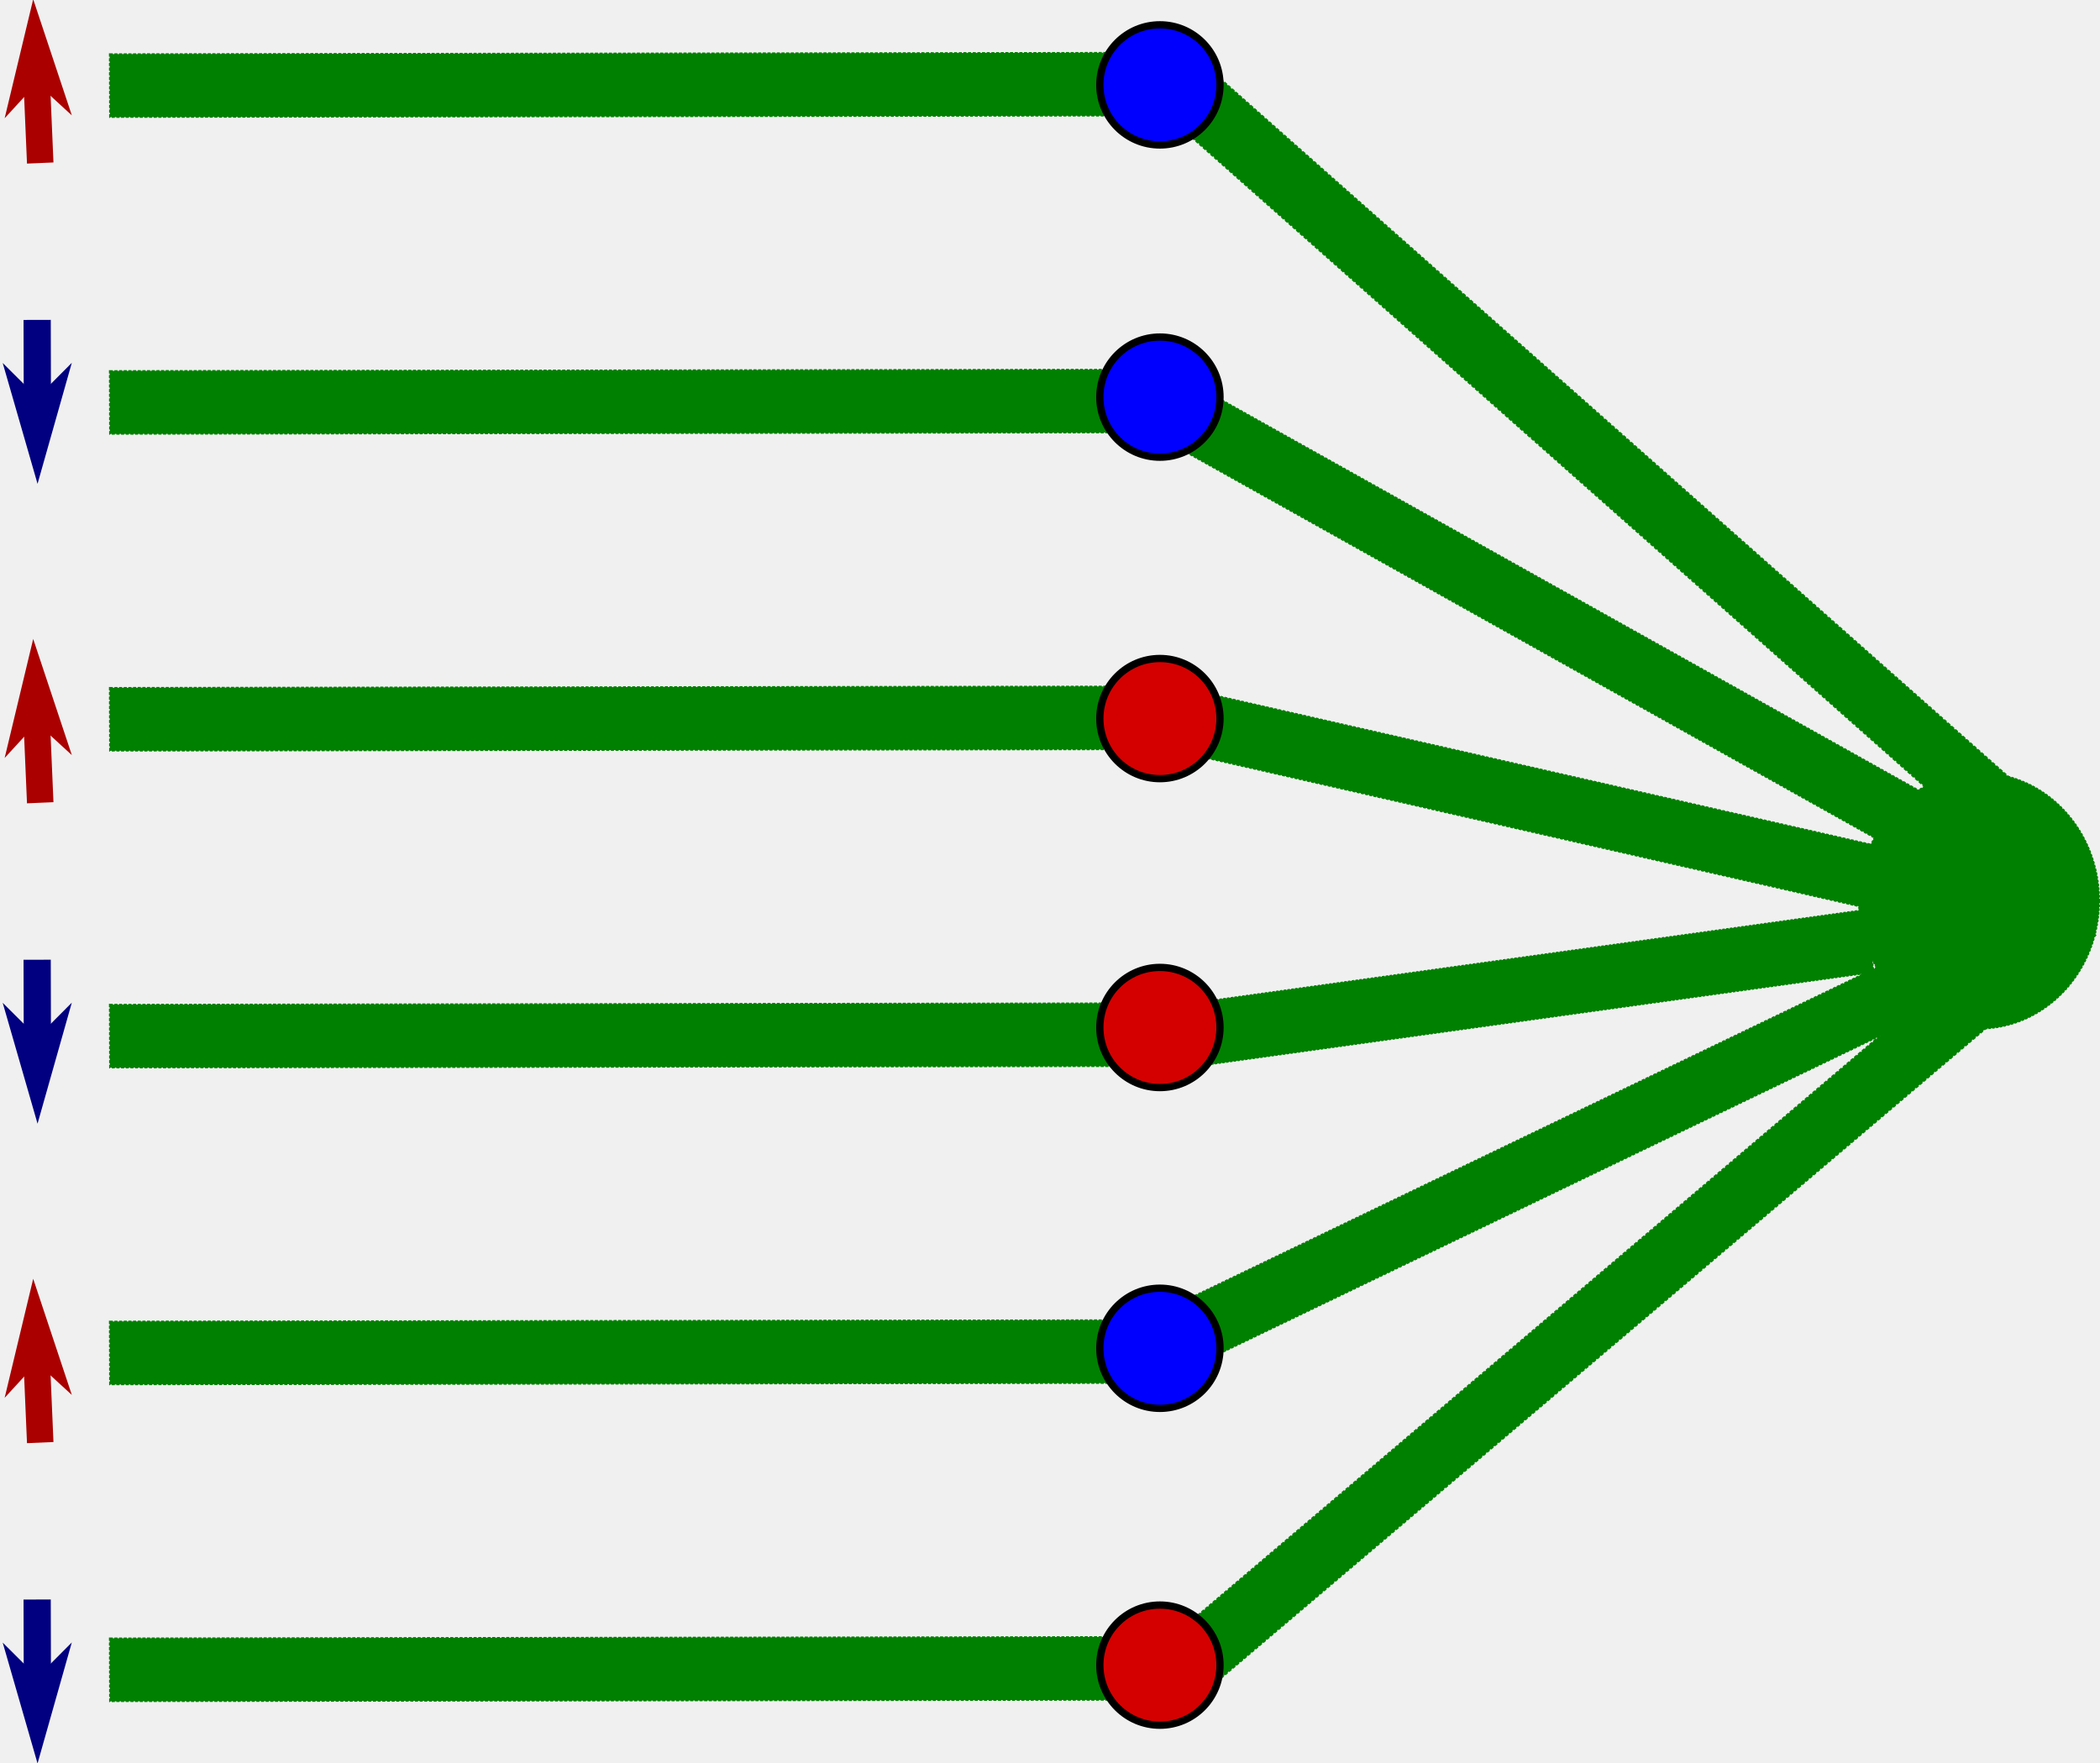
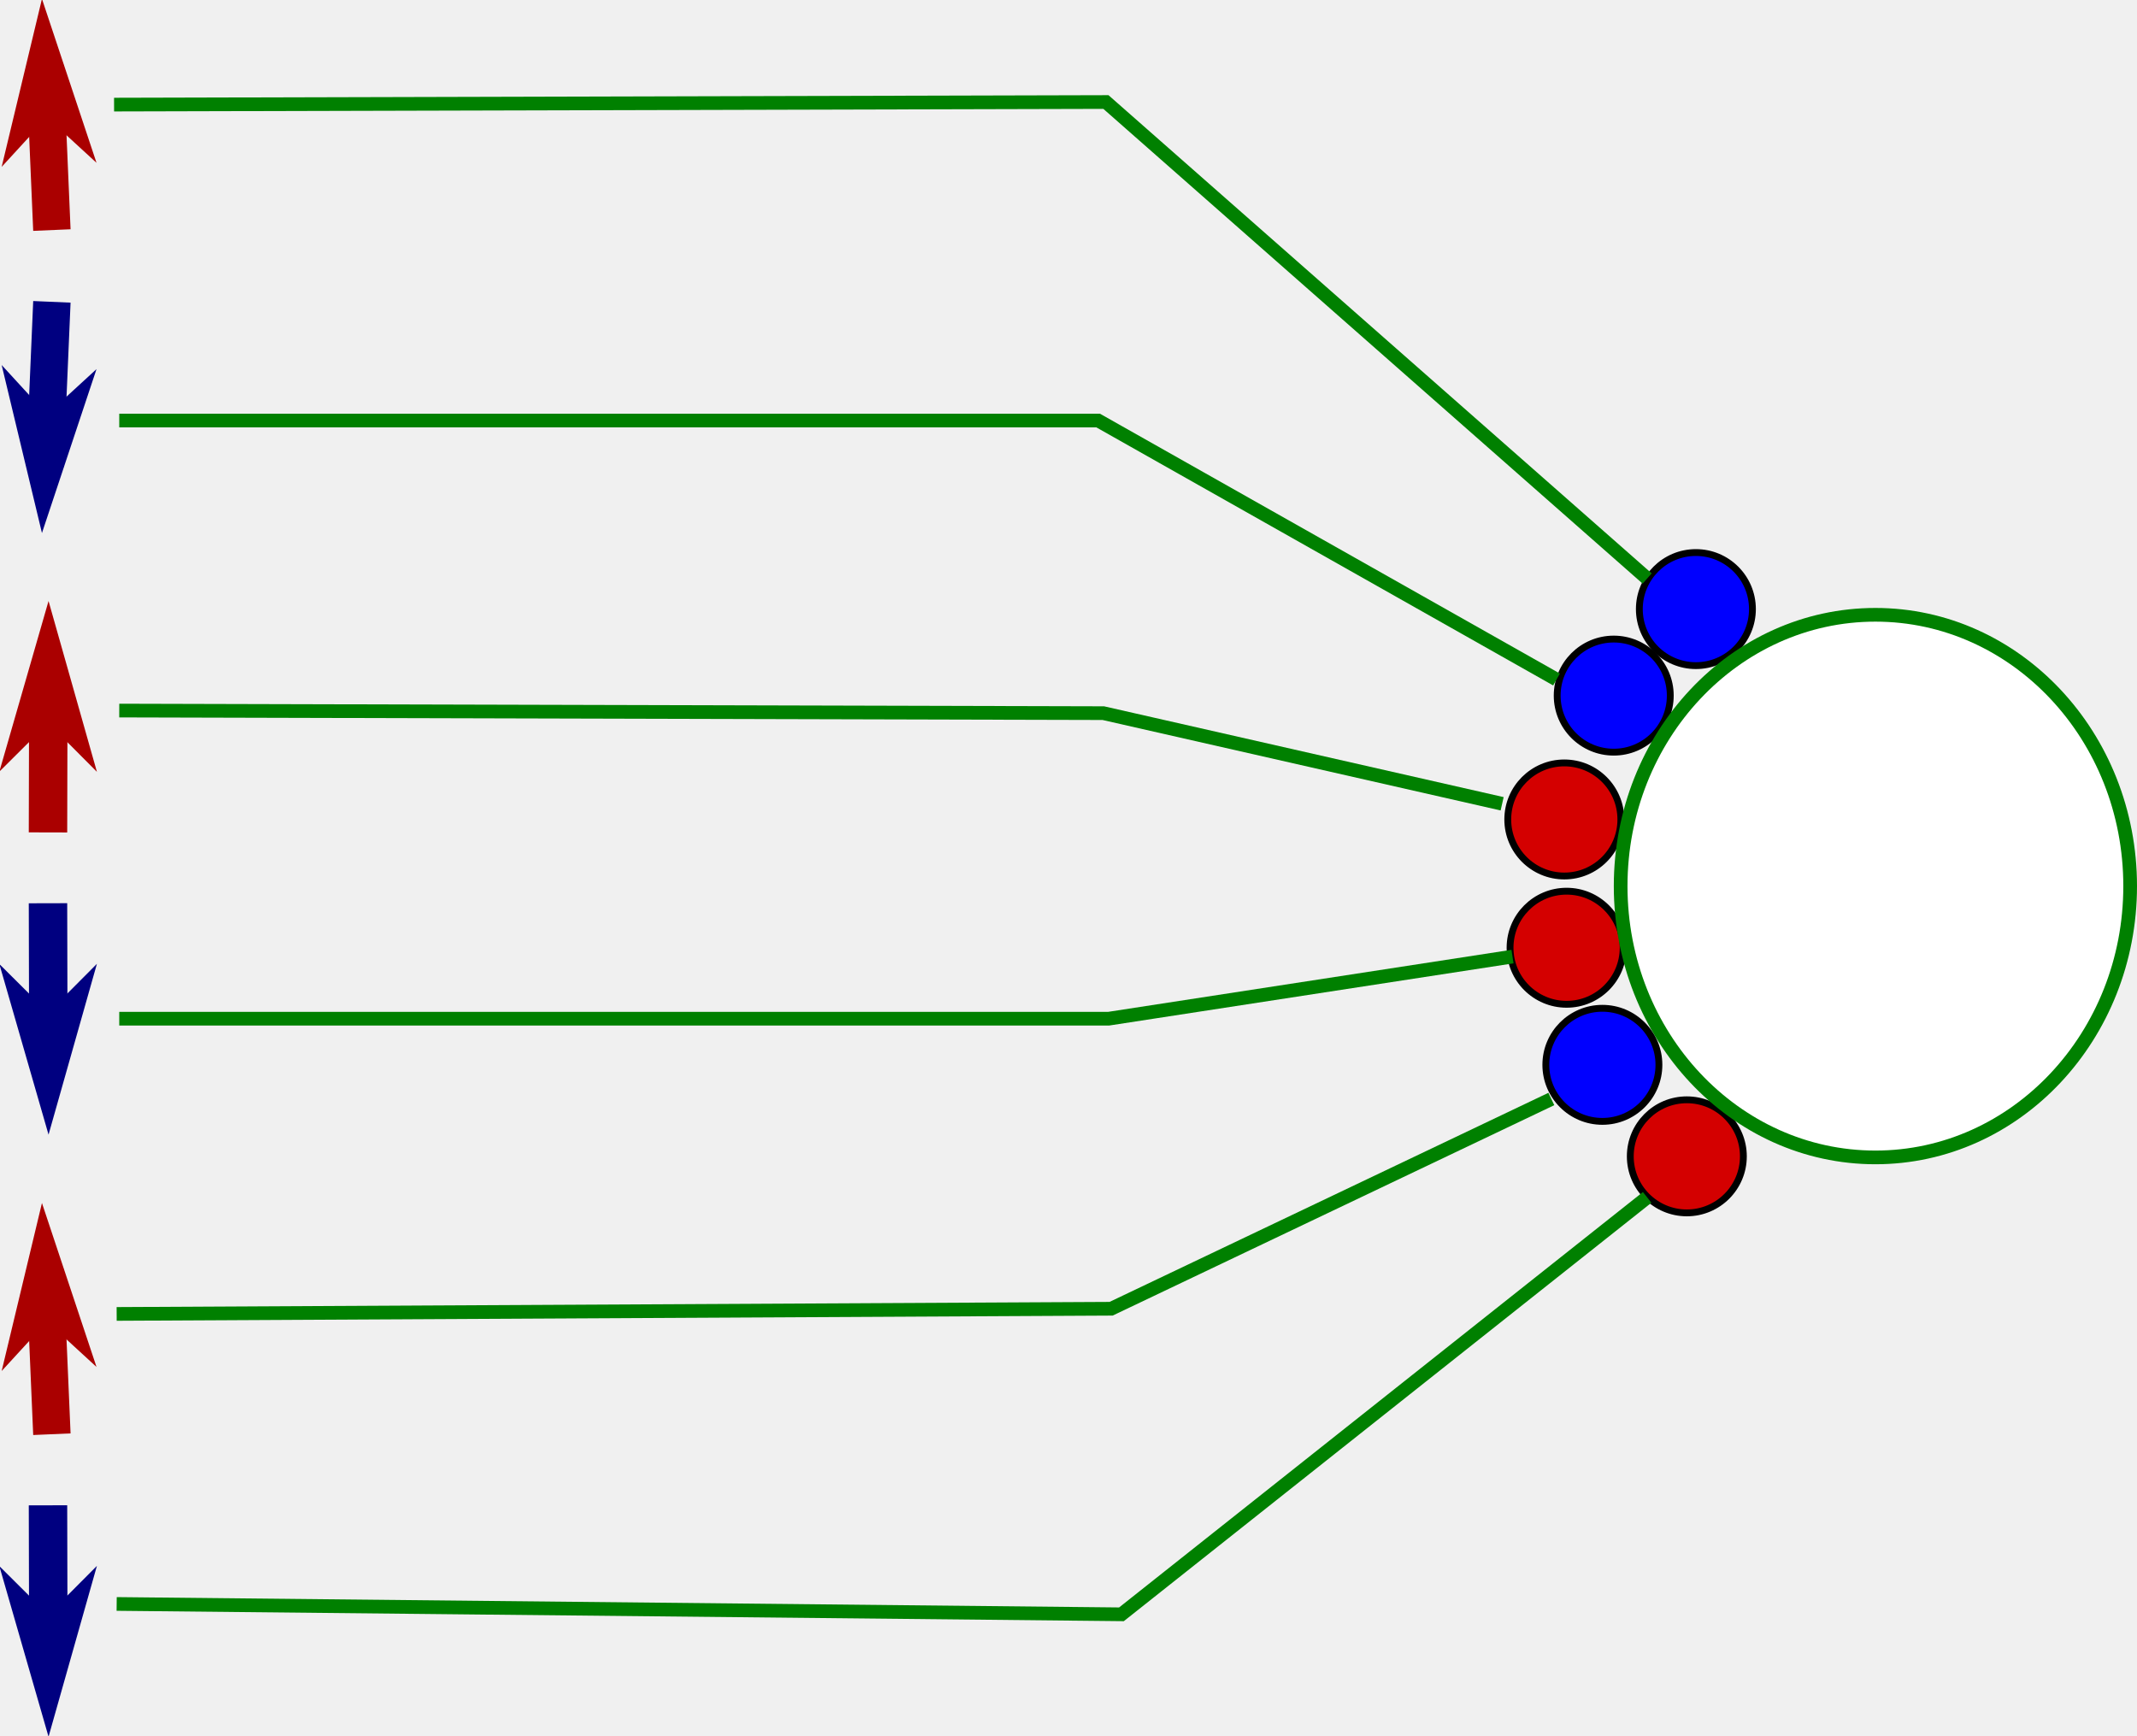
- <svg xmlns="http://www.w3.org/2000/svg" width="163.008mm" height="136.833mm" viewBox="0 0 577.587 484.841" id="svg4271" version="1.1">
+ <svg xmlns="http://www.w3.org/2000/svg" width="176.276mm" height="143.17mm" viewBox="0 0 624.6 507.297" id="svg4271" version="1.1">
  <defs id="defs4273">
    <marker orient="auto" refY="0" refX="0" id="Arrow1Send-2" style="overflow:visible">
      <path id="path4448-4" d="M 0,0 5,-5 -12.5,0 5,5 0,0 Z" style="fill:#aa0000;fill-opacity:1;fill-rule:evenodd;stroke:#aa0000;stroke-width:1pt;stroke-opacity:1" transform="matrix(-0.2,0,0,-0.2,-1.2,0)" />
    </marker>
    <marker orient="auto" refY="0" refX="0" id="Arrow1Send-9-3" style="overflow:visible">
      <path id="path4448-0-9" d="M 0,0 5,-5 -12.5,0 5,5 0,0 Z" style="fill:#000080;fill-opacity:1;fill-rule:evenodd;stroke:#000080;stroke-width:1pt;stroke-opacity:1" transform="matrix(-0.2,0,0,-0.2,-1.2,0)" />
    </marker>
    <marker orient="auto" refY="0" refX="0" id="Arrow1Send-2-8" style="overflow:visible">
      <path id="path4448-4-2" d="M 0,0 5,-5 -12.5,0 5,5 0,0 Z" style="fill:#aa0000;fill-opacity:1;fill-rule:evenodd;stroke:#aa0000;stroke-width:1pt;stroke-opacity:1" transform="matrix(-0.2,0,0,-0.2,-1.2,0)" />
    </marker>
    <marker orient="auto" refY="0" refX="0" id="Arrow1Send-2-1" style="overflow:visible">
-       <path id="path4448-4-7" d="M 0,0 5,-5 -12.5,0 5,5 0,0 Z" style="fill:#aa0000;fill-opacity:1;fill-rule:evenodd;stroke:#aa0000;stroke-width:1pt;stroke-opacity:1" transform="matrix(-0.2,0,0,-0.2,-1.2,0)" />
+       <path id="path4448-4-7" d="M 0,0 5,-5 -12.5,0 5,5 0,0 Z" style="fill:#000080;fill-opacity:1;fill-rule:evenodd;stroke:#000080;stroke-width:1pt;stroke-opacity:1" transform="matrix(-0.2,0,0,-0.2,-1.2,0)" />
    </marker>
    <marker orient="auto" refY="0" refX="0" id="Arrow1Send-9-3-2" style="overflow:visible">
      <path id="path4448-0-9-7" d="M 0,0 5,-5 -12.5,0 5,5 0,0 Z" style="fill:#000080;fill-opacity:1;fill-rule:evenodd;stroke:#000080;stroke-width:1pt;stroke-opacity:1" transform="matrix(-0.2,0,0,-0.2,-1.2,0)" />
    </marker>
    <marker orient="auto" refY="0" refX="0" id="Arrow1Send-9-3-3" style="overflow:visible">
-       <path id="path4448-0-9-9" d="M 0,0 5,-5 -12.5,0 5,5 0,0 Z" style="fill:#000080;fill-opacity:1;fill-rule:evenodd;stroke:#000080;stroke-width:1pt;stroke-opacity:1" transform="matrix(-0.2,0,0,-0.2,-1.2,0)" />
+       <path id="path4448-0-9-9" d="M 0,0 5,-5 -12.5,0 5,5 0,0 Z" style="fill:#aa0000;fill-opacity:1;fill-rule:evenodd;stroke:#aa0000;stroke-width:1pt;stroke-opacity:1" transform="matrix(-0.2,0,0,-0.2,-1.2,0)" />
    </marker>
  </defs>
-   <g id="layer1" transform="translate(-116.9474,-331.7946)">
-     <ellipse style="fill:#008000;stroke:#008000;stroke-width:0.35;stroke-miterlimit:4;stroke-dasharray:0.7, 0.35;stroke-dashoffset:0" id="path4136-7" cx="661.267" cy="579.562" rx="33.093" ry="35.245" />
-     <rect style="fill:#008000;stroke:#008000;stroke-width:0.387;stroke-miterlimit:4;stroke-dasharray:0.774, 0.387;stroke-dashoffset:0" id="rect4138-8" width="230.156" height="17.364" x="604.703" y="164.076" transform="matrix(0.8724495,0.4887043,-0.4914707,0.8708941,0,0)" ry="0" />
-     <rect style="fill:#008000;stroke:#008000;stroke-width:0.389;stroke-miterlimit:4;stroke-dasharray:0.778, 0.389;stroke-dashoffset:0" id="rect4138-8-0" width="232.359" height="17.36" x="99.941" y="813.309" transform="matrix(0.9010921,-0.4336277,0.4331127,0.9013398,0,0)" ry="0" />
-     <rect style="fill:#008000;stroke:#008000;stroke-width:0.35;stroke-miterlimit:4;stroke-dasharray:0.7, 0.35;stroke-dashoffset:0" id="rect4138-8-85" width="187.738" height="17.399" x="356.179" y="663.108" transform="matrix(0.9904977,-0.1375291,0.1375291,0.9904977,0,0)" ry="0" />
-     <rect style="fill:#008000;stroke:#008000;stroke-width:0.39;stroke-miterlimit:4;stroke-dasharray:0.78, 0.39;stroke-dashoffset:0" id="rect4138-8-4" width="233.439" height="17.361" x="552.095" y="410.029" transform="matrix(0.9751214,0.2216715,-0.2202541,0.9754425,0,0)" ry="0" />
-     <rect style="fill:#008000;stroke:#008000;stroke-width:0.428;stroke-miterlimit:4;stroke-dasharray:0.855, 0.428;stroke-dashoffset:0" id="rect4138-8-4-0" width="281.33" height="17.323" x="145.776" y="434.03" transform="matrix(0.9999991,-0.00136959,0.00310259,0.9999952,0,0)" ry="0" />
-     <rect style="fill:#008000;stroke:#008000;stroke-width:0.428;stroke-miterlimit:4;stroke-dasharray:0.855, 0.428;stroke-dashoffset:0" id="rect4138-8-4-01" width="281.33" height="17.323" x="145.505" y="521.182" transform="matrix(0.9999991,-0.00136959,0.00310259,0.9999952,0,0)" ry="0" />
-     <rect style="fill:#008000;stroke:#008000;stroke-width:0.428;stroke-miterlimit:4;stroke-dasharray:0.855, 0.428;stroke-dashoffset:0" id="rect4138-8-4-2" width="281.33" height="17.323" x="145.235" y="608.335" transform="matrix(0.9999991,-0.00136959,0.00310259,0.9999952,0,0)" ry="0" />
-     <rect style="fill:#008000;stroke:#008000;stroke-width:0.428;stroke-miterlimit:4;stroke-dasharray:0.855, 0.428;stroke-dashoffset:0" id="rect4138-8-4-5" width="281.33" height="17.323" x="144.965" y="695.487" transform="matrix(0.9999991,-0.00136959,0.00310259,0.9999952,0,0)" ry="0" />
-     <rect style="fill:#008000;stroke:#008000;stroke-width:0.428;stroke-miterlimit:4;stroke-dasharray:0.855, 0.428;stroke-dashoffset:0" id="rect4138-8-4-6" width="281.33" height="17.323" x="144.694" y="782.639" transform="matrix(0.9999991,-0.00136959,0.00310259,0.9999952,0,0)" ry="0" />
-     <rect style="fill:#008000;stroke:#008000;stroke-width:0.457;stroke-miterlimit:4;stroke-dasharray:0.913, 0.457;stroke-dashoffset:0" id="rect4138-8-4-99" width="321.601" height="17.294" x="-176.77" y="880.5" transform="matrix(0.7620892,-0.647472,0.6492661,0.7605613,0,0)" ry="0" />
-     <rect style="fill:#008000;stroke:#008000;stroke-width:0.457;stroke-miterlimit:4;stroke-dasharray:0.913, 0.457;stroke-dashoffset:0" id="rect4138-8-4-99-6" width="321.601" height="17.294" x="567.863" y="-35.559" transform="matrix(0.7485247,0.6631069,-0.6613412,0.7500852,0,0)" ry="0" />
-     <rect style="fill:#008000;stroke:#008000;stroke-width:0.428;stroke-miterlimit:4;stroke-dasharray:0.855, 0.428;stroke-dashoffset:0" id="rect4138-8-4-1" width="281.33" height="17.323" x="146.046" y="346.878" transform="matrix(0.9999991,-0.00136959,0.00310259,0.9999952,0,0)" ry="0" />
-     <circle style="fill:#0000ff;stroke:#000000;stroke-width:2;stroke-miterlimit:4;stroke-dasharray:none;stroke-dashoffset:0" id="path4290-3-6-3" cx="435.973" cy="355.145" r="16.527" />
-     <circle style="fill:#0000ff;stroke:#000000;stroke-width:2;stroke-miterlimit:4;stroke-dasharray:none;stroke-dashoffset:0" id="path4290-3-6-3-5-3-5" cx="435.973" cy="441.029" r="16.527" />
-     <circle style="fill:#d40000;stroke:#000000;stroke-width:2;stroke-miterlimit:4;stroke-dasharray:none;stroke-dashoffset:0" id="path4290-3-6-3-5-3-5-1" cx="435.973" cy="529.449" r="16.527" />
-     <circle style="fill:#0000ff;stroke:#000000;stroke-width:2;stroke-miterlimit:4;stroke-dasharray:none;stroke-dashoffset:0" id="path4290-3-6-3-5-3-5-3" cx="435.973" cy="702.664" r="16.527" />
-     <circle style="fill:#d40000;stroke:#000000;stroke-width:2;stroke-miterlimit:4;stroke-dasharray:none;stroke-dashoffset:0" id="path4290-3-6-3-6" cx="435.973" cy="614.423" r="16.527" />
-     <circle style="fill:#d40000;stroke:#000000;stroke-width:2;stroke-miterlimit:4;stroke-dasharray:none;stroke-dashoffset:0" id="path4290-3-6-3-0" cx="435.973" cy="789.816" r="16.527" />
-     <path style="fill:#aa0000;fill-rule:evenodd;stroke:#aa0000;stroke-width:7.285;stroke-linecap:butt;stroke-linejoin:miter;stroke-miterlimit:4;stroke-dasharray:none;stroke-opacity:1;marker-end:url(#Arrow1Send-2)" d="m 128.012,376.638 -1.377,-32.059" id="path4427-8" />
-     <path style="fill:#000080;fill-rule:evenodd;stroke:#000080;stroke-width:7.487;stroke-linecap:butt;stroke-linejoin:miter;stroke-miterlimit:4;stroke-dasharray:none;stroke-opacity:1;marker-end:url(#Arrow1Send-9-3)" d="m 127.167,595.787 0.076,31.726" id="path4427-3-9" />
-     <path style="fill:#aa0000;fill-rule:evenodd;stroke:#aa0000;stroke-width:7.285;stroke-linecap:butt;stroke-linejoin:miter;stroke-miterlimit:4;stroke-dasharray:none;stroke-opacity:1;marker-end:url(#Arrow1Send-2-8)" d="m 128.012,728.602 -1.377,-32.059" id="path4427-8-8" />
-     <path style="fill:#aa0000;fill-rule:evenodd;stroke:#aa0000;stroke-width:7.285;stroke-linecap:butt;stroke-linejoin:miter;stroke-miterlimit:4;stroke-dasharray:none;stroke-opacity:1;marker-end:url(#Arrow1Send-2-1)" d="m 128.012,552.604 -1.377,-32.059" id="path4427-8-5" />
-     <path style="fill:#000080;fill-rule:evenodd;stroke:#000080;stroke-width:7.487;stroke-linecap:butt;stroke-linejoin:miter;stroke-miterlimit:4;stroke-dasharray:none;stroke-opacity:1;marker-end:url(#Arrow1Send-9-3-2)" d="m 127.167,771.769 0.076,31.726" id="path4427-3-9-9" />
-     <path style="fill:#000080;fill-rule:evenodd;stroke:#000080;stroke-width:7.487;stroke-linecap:butt;stroke-linejoin:miter;stroke-miterlimit:4;stroke-dasharray:none;stroke-opacity:1;marker-end:url(#Arrow1Send-9-3-3)" d="m 127.167,419.789 0.076,31.726" id="path4427-3-9-8" />
+   <g id="layer1" transform="translate(-113.1263,-320.5574)">
+     <circle style="fill:#0000ff;stroke:#000000;stroke-width:2;stroke-miterlimit:4;stroke-dasharray:none;stroke-dashoffset:0" id="path4290-3-6-3" cx="608.799" cy="498.591" r="16.527" />
+     <circle style="fill:#0000ff;stroke:#000000;stroke-width:2;stroke-miterlimit:4;stroke-dasharray:none;stroke-dashoffset:0" id="path4290-3-6-3-5-3-5" cx="584.787" cy="523.882" r="16.527" />
+     <circle style="fill:#d40000;stroke:#000000;stroke-width:2;stroke-miterlimit:4;stroke-dasharray:none;stroke-dashoffset:0" id="path4290-3-6-3-5-3-5-1" cx="570.342" cy="560.082" r="16.527" />
+     <circle style="fill:#0000ff;stroke:#000000;stroke-width:2;stroke-miterlimit:4;stroke-dasharray:none;stroke-dashoffset:0" id="path4290-3-6-3-5-3-5-3" cx="581.468" cy="631.804" r="16.527" />
+     <circle style="fill:#d40000;stroke:#000000;stroke-width:2;stroke-miterlimit:4;stroke-dasharray:none;stroke-dashoffset:0" id="path4290-3-6-3-6" cx="571.013" cy="597.579" r="16.527" />
+     <circle style="fill:#d40000;stroke:#000000;stroke-width:2;stroke-miterlimit:4;stroke-dasharray:none;stroke-dashoffset:0" id="path4290-3-6-3-0" cx="606.153" cy="658.551" r="16.527" />
+     <path style="fill:#aa0000;fill-rule:evenodd;stroke:#aa0000;stroke-width:10.928;stroke-linecap:butt;stroke-linejoin:miter;stroke-miterlimit:4;stroke-dasharray:none;stroke-opacity:1;marker-end:url(#Arrow1Send-2)" d="m 128.29,387.807 -2.065,-48.088" id="path4427-8" />
+     <path style="fill:#000080;fill-rule:evenodd;stroke:#000080;stroke-width:11.231;stroke-linecap:butt;stroke-linejoin:miter;stroke-miterlimit:4;stroke-dasharray:none;stroke-opacity:1;marker-end:url(#Arrow1Send-9-3)" d="m 127.152,760.555 0.114,47.588" id="path4427-3-9" />
+     <path style="fill:#aa0000;fill-rule:evenodd;stroke:#aa0000;stroke-width:10.928;stroke-linecap:butt;stroke-linejoin:miter;stroke-miterlimit:4;stroke-dasharray:none;stroke-opacity:1;marker-end:url(#Arrow1Send-2-8)" d="m 128.29,739.771 -2.065,-48.088" id="path4427-8-8" />
+     <path style="fill:#000080;fill-rule:evenodd;stroke:#000080;stroke-width:10.928;stroke-linecap:butt;stroke-linejoin:miter;stroke-miterlimit:4;stroke-dasharray:none;stroke-opacity:1;marker-end:url(#Arrow1Send-2-1)" d="m 128.29,408.783 -2.065,48.088" id="path4427-8-5" />
+     <path style="fill:#000080;fill-rule:evenodd;stroke:#000080;stroke-width:11.231;stroke-linecap:butt;stroke-linejoin:miter;stroke-miterlimit:4;stroke-dasharray:none;stroke-opacity:1;marker-end:url(#Arrow1Send-9-3-2)" d="m 127.152,584.573 0.114,47.588" id="path4427-3-9-9" />
+     <path style="fill:#aa0000;fill-rule:evenodd;stroke:#aa0000;stroke-width:11.231;stroke-linecap:butt;stroke-linejoin:miter;stroke-miterlimit:4;stroke-dasharray:none;stroke-opacity:1;marker-end:url(#Arrow1Send-9-3-3)" d="m 127.152,563.867 0.114,-47.588" id="path4427-3-9-8" />
+     <ellipse style="fill:#ffffff;stroke:#008000;stroke-width:4;stroke-miterlimit:4;stroke-dasharray:none;stroke-dashoffset:0" id="path4136-7" cx="661.267" cy="579.562" rx="74.459" ry="79.302" />
+     <path style="fill:none;fill-rule:evenodd;stroke:#008000;stroke-width:4;stroke-linecap:butt;stroke-linejoin:miter;stroke-miterlimit:4;stroke-dasharray:none;stroke-opacity:1" d="M 594.558,489.65 436.364,350.378 146.467,351.135" id="path4206" />
+     <path style="fill:none;fill-rule:evenodd;stroke:#008000;stroke-width:4;stroke-linecap:butt;stroke-linejoin:miter;stroke-miterlimit:4;stroke-dasharray:none;stroke-opacity:1" d="m 568.066,519.169 -133.973,-75.691 -286.112,0" id="path4208" />
+     <path style="fill:none;fill-rule:evenodd;stroke:#008000;stroke-width:4;stroke-linecap:butt;stroke-linejoin:miter;stroke-miterlimit:4;stroke-dasharray:none;stroke-opacity:1" d="M 552.171,555.501 435.607,529.009 147.981,528.252" id="path4210" />
+     <path style="fill:none;fill-rule:evenodd;stroke:#008000;stroke-width:4;stroke-linecap:butt;stroke-linejoin:miter;stroke-miterlimit:4;stroke-dasharray:none;stroke-opacity:1" d="m 555.199,600.159 -118.078,18.166 -289.14,0" id="path4212" />
+     <path style="fill:none;fill-rule:evenodd;stroke:#008000;stroke-width:4;stroke-linecap:butt;stroke-linejoin:miter;stroke-miterlimit:4;stroke-dasharray:none;stroke-opacity:1" d="m 566.552,641.789 -128.675,61.31 -290.654,1.514" id="path4214" />
+     <path style="fill:none;fill-rule:evenodd;stroke:#008000;stroke-width:4;stroke-linecap:butt;stroke-linejoin:miter;stroke-miterlimit:4;stroke-dasharray:none;stroke-opacity:1" d="M 594.558,670.552 440.905,792.414 147.224,789.387" id="path4216" />
  </g>
</svg>
